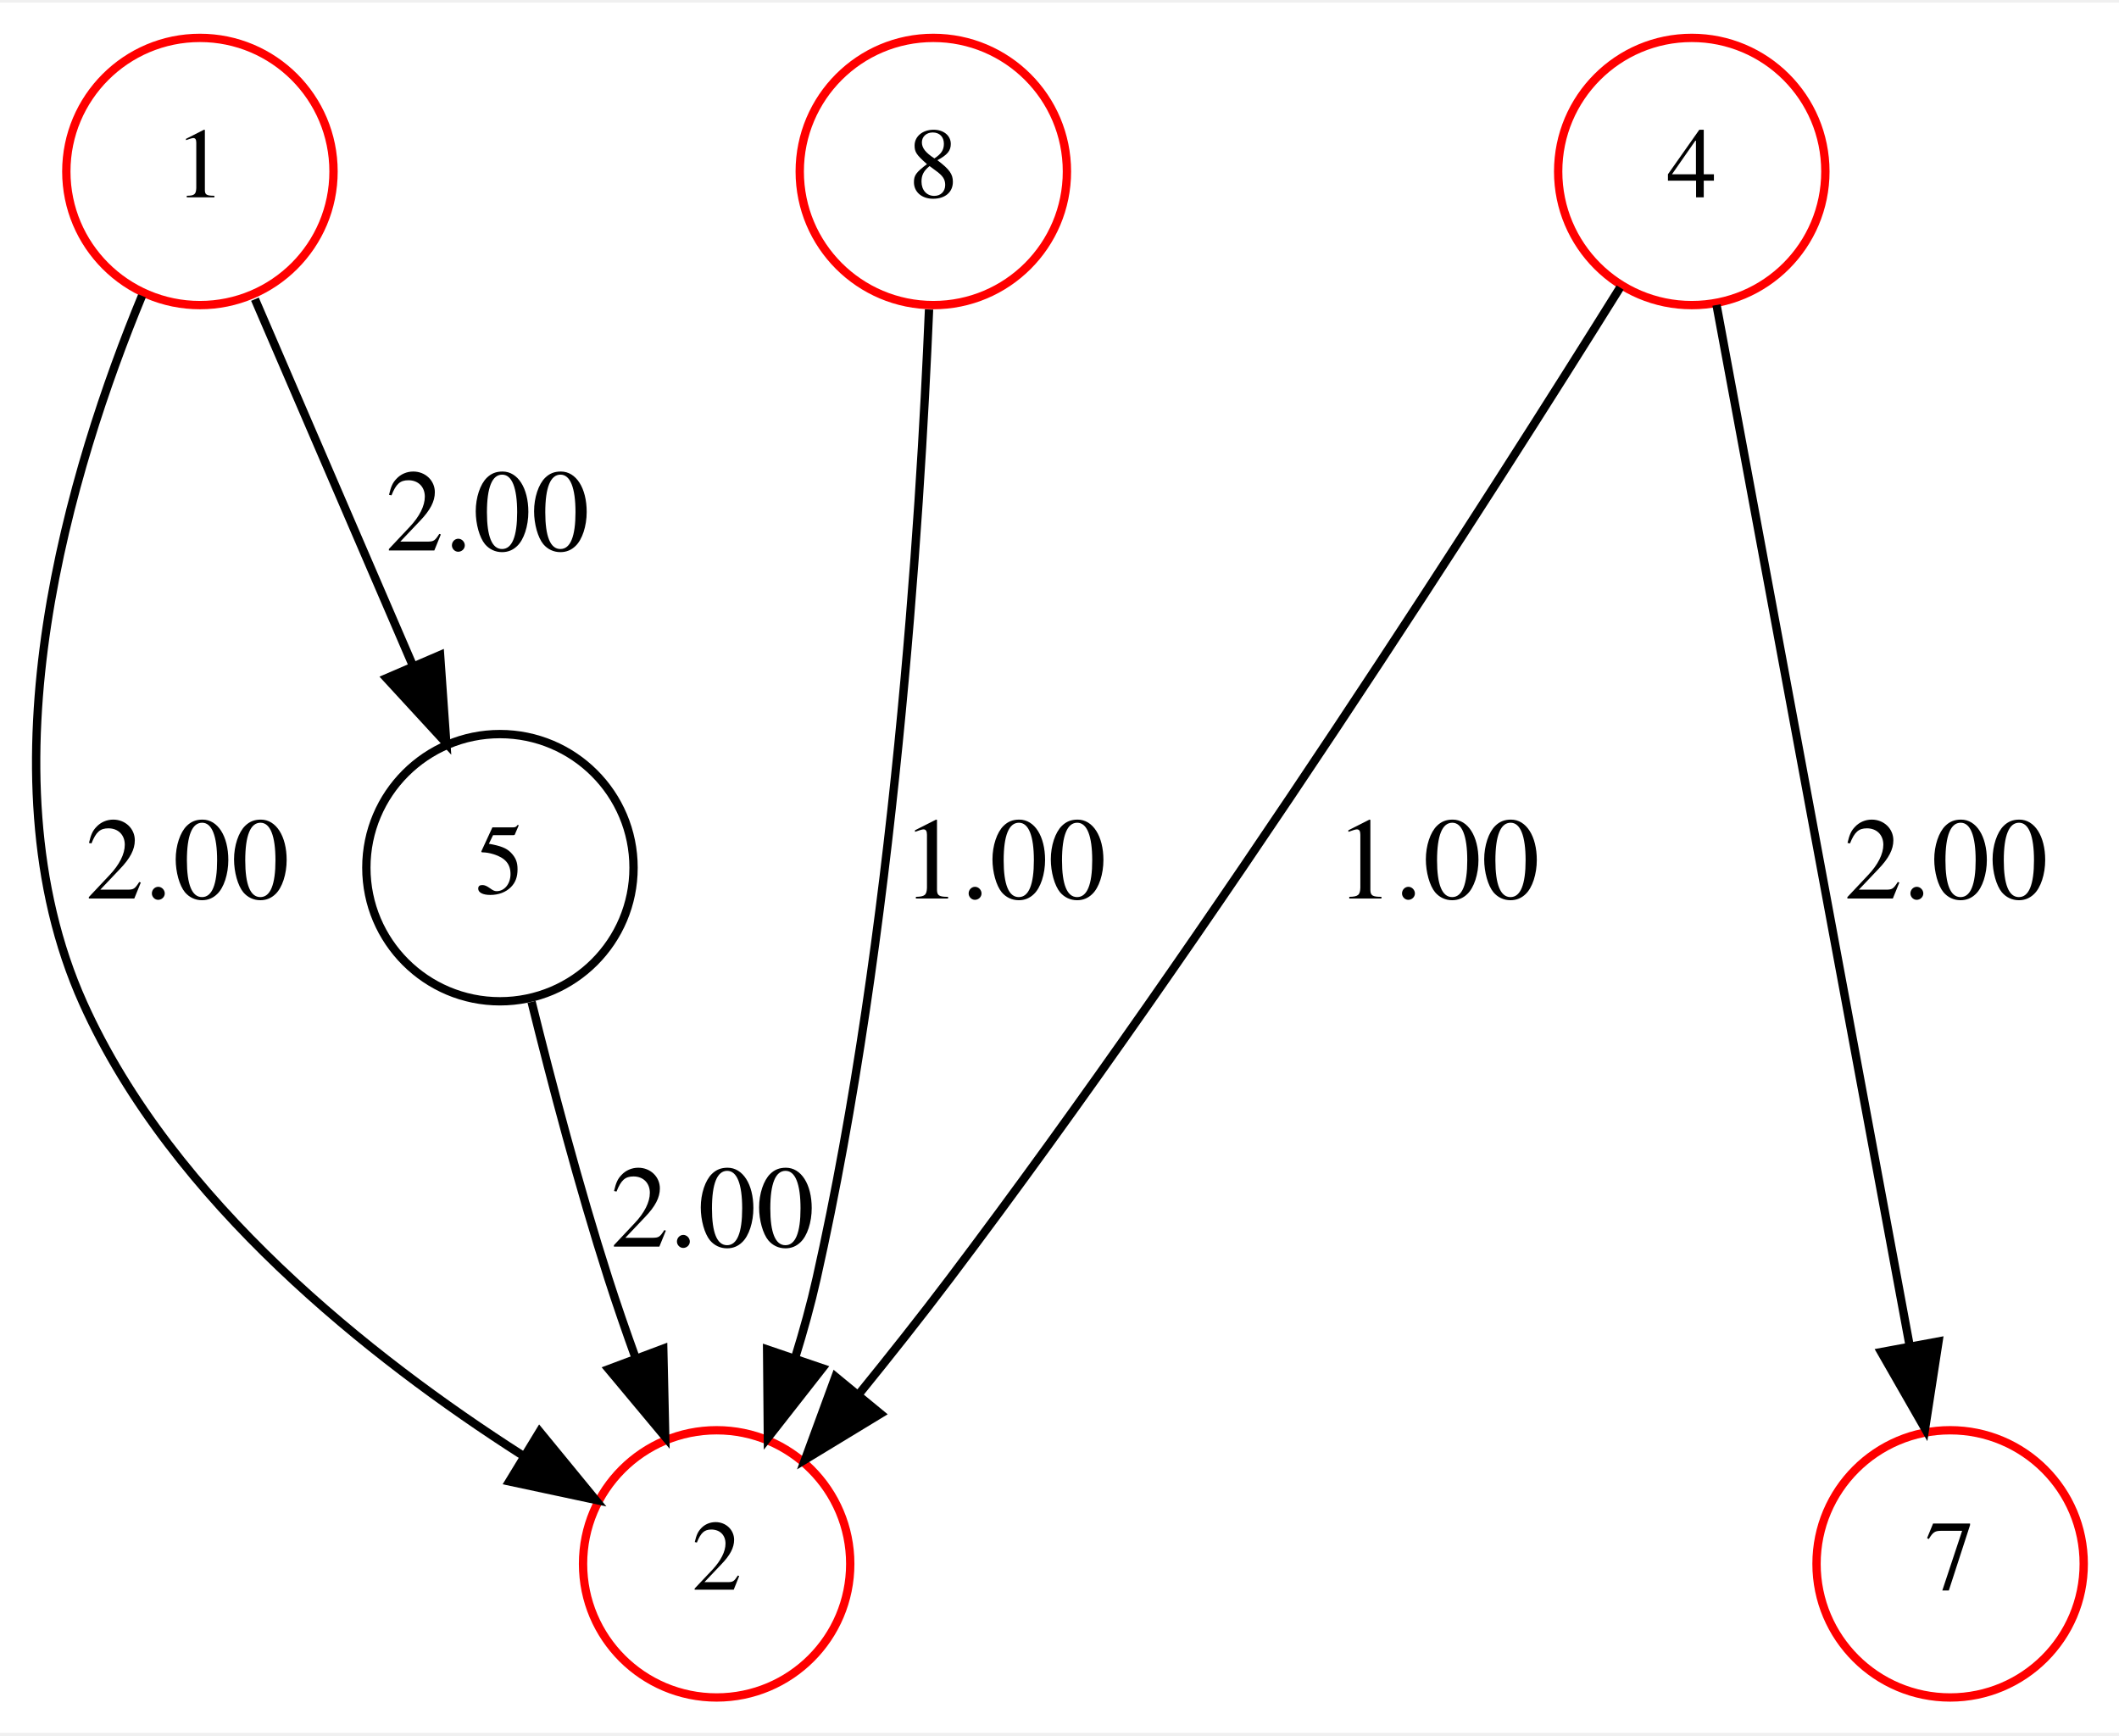
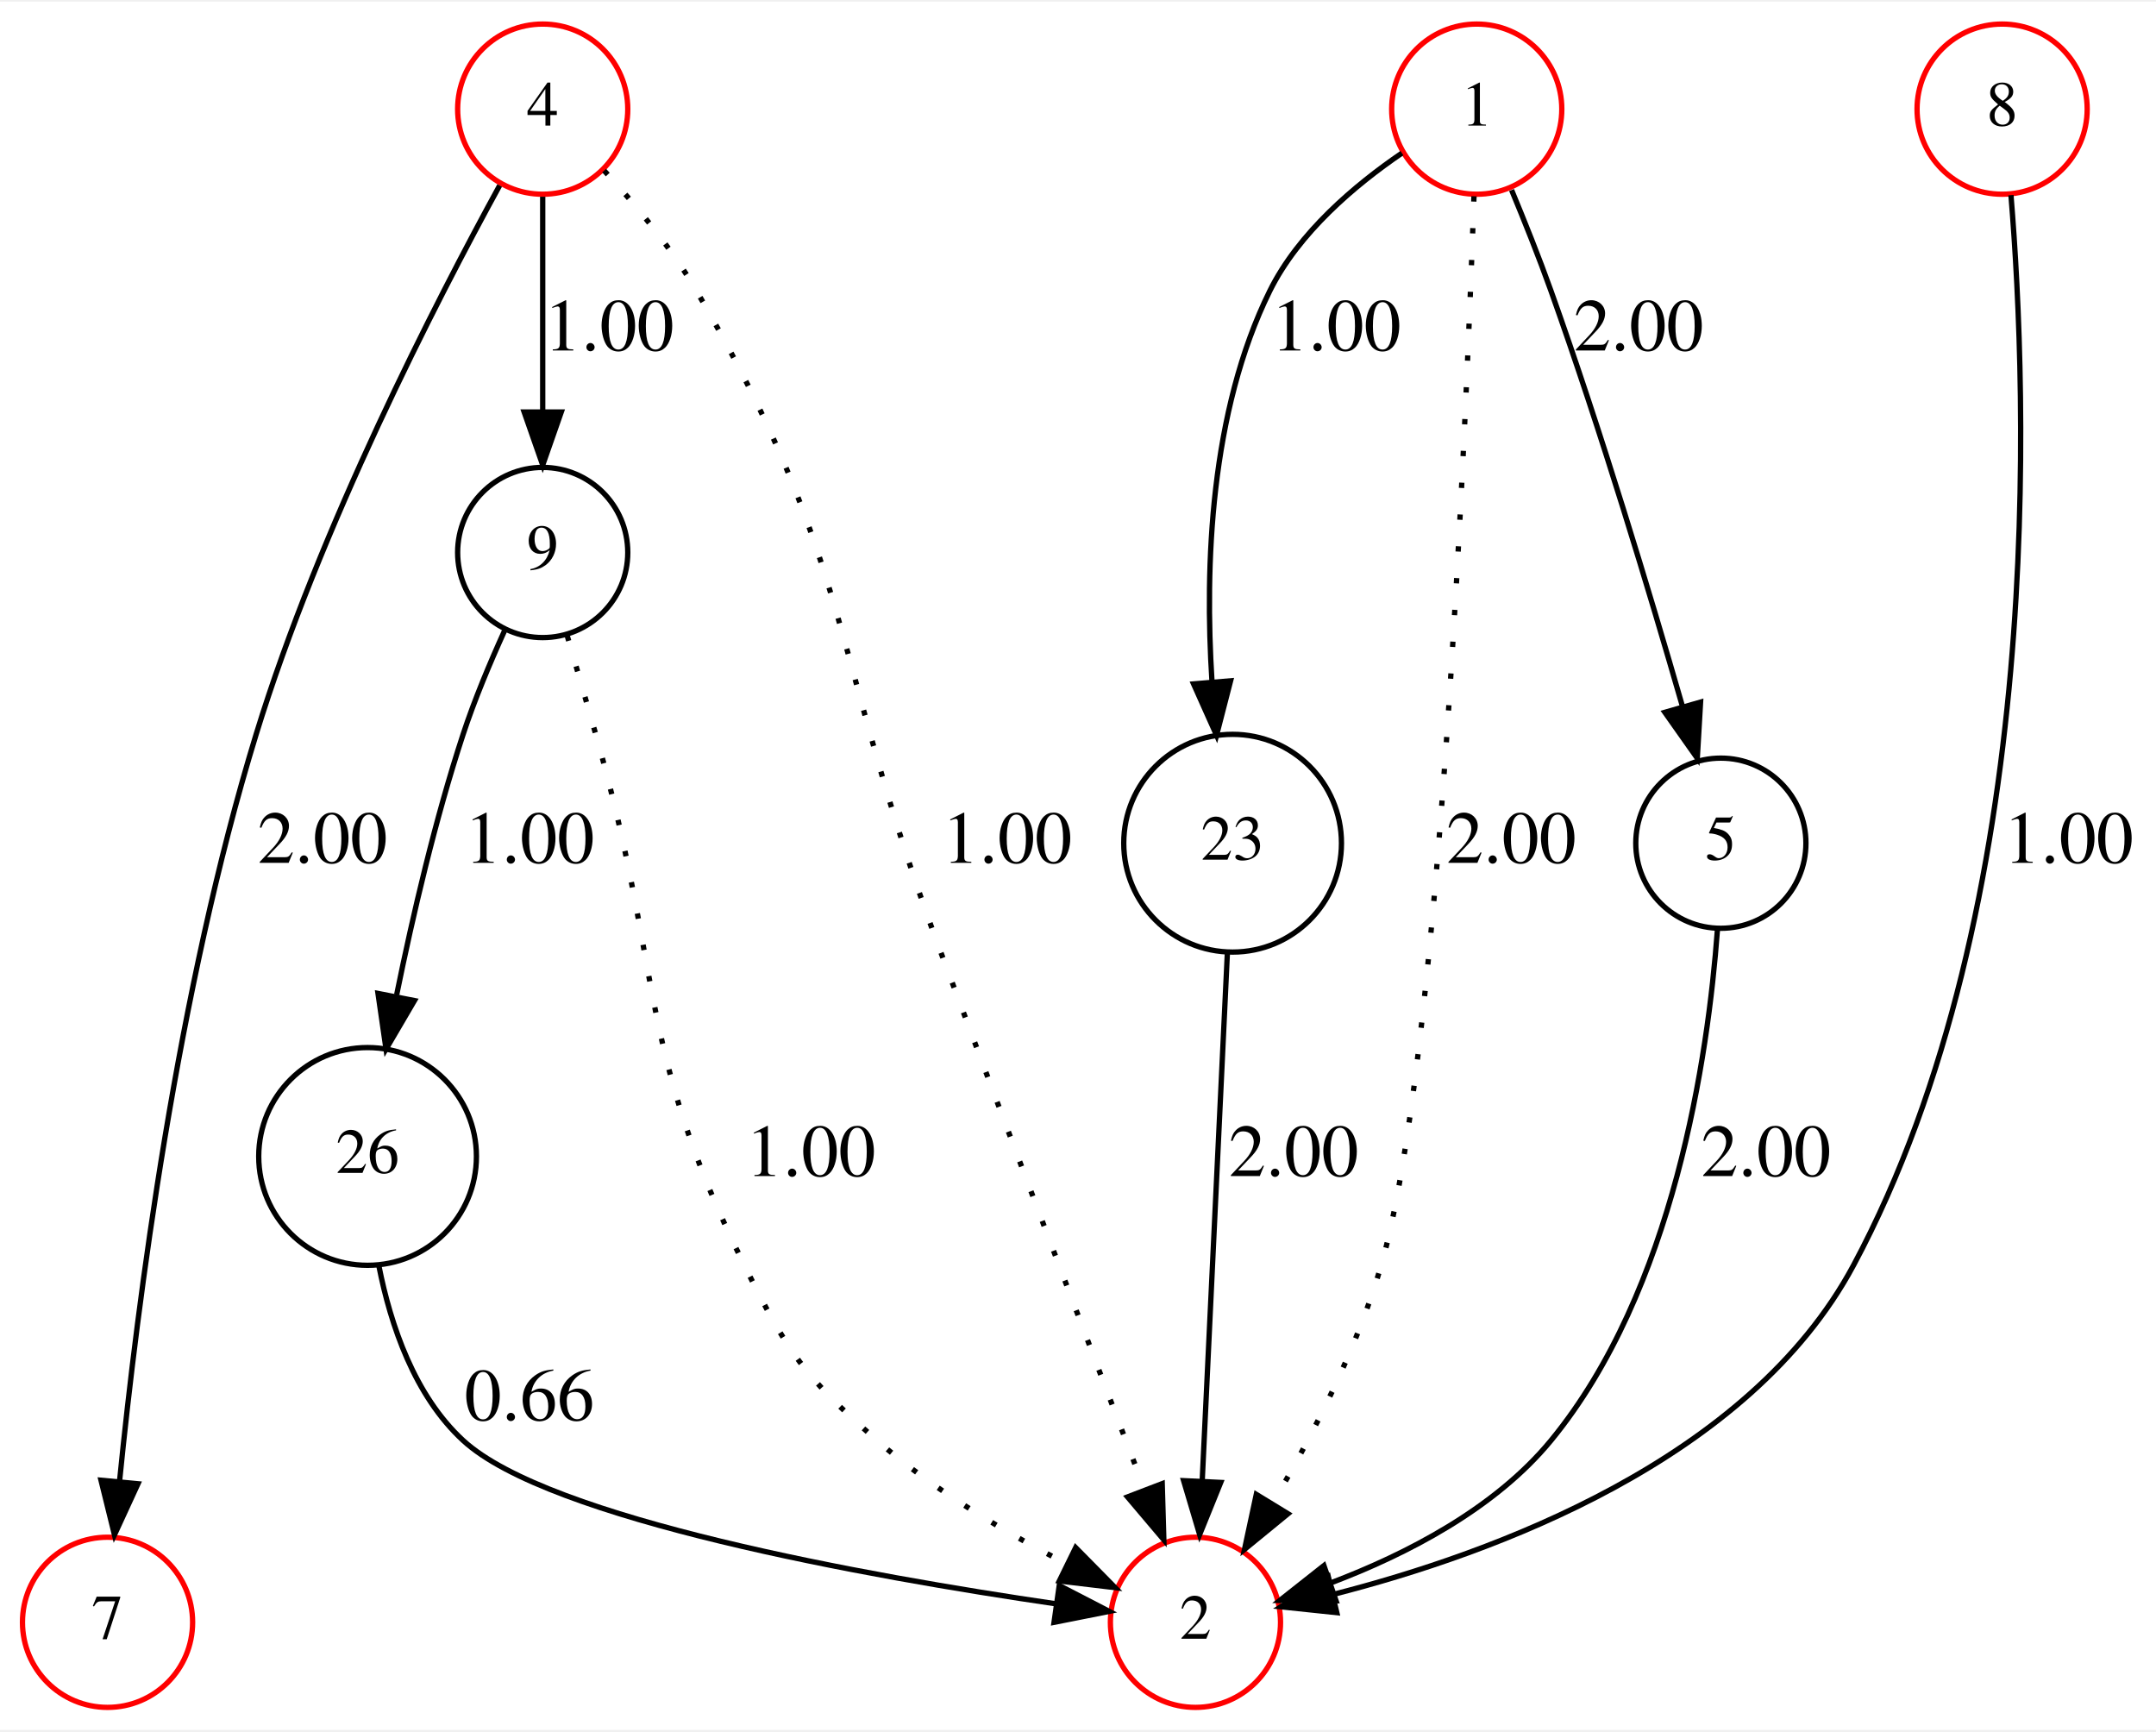
- <svg xmlns="http://www.w3.org/2000/svg" width="254pt" height="208pt" viewBox="0.00 0.00 254.25 207.58">
-   <g id="graph0" class="graph" transform="scale(1 1) rotate(0) translate(4 203.5807)">
-     <polygon fill="#ffffff" stroke="transparent" points="-4,4 -4,-203.581 250.251,-203.581 250.251,4 -4,4" />
+ <svg xmlns="http://www.w3.org/2000/svg" width="406pt" height="326pt" viewBox="0.00 0.00 406.26 325.61">
+   <g id="graph0" class="graph" transform="scale(1 1) rotate(0) translate(4 321.6051)">
+     <polygon fill="#ffffff" stroke="transparent" points="-4,4 -4,-321.605 402.264,-321.605 402.264,4 -4,4" />
    <g id="node1" class="node">
-       <ellipse fill="none" stroke="#ff0000" cx="19.988" cy="-183.317" rx="16.03" ry="16.03" />
-       <text text-anchor="middle" x="19.988" y="-180.217" font-family="Times,serif" font-size="12.00" fill="#000000">1</text>
+       <ellipse fill="none" stroke="#ff0000" cx="274.264" cy="-301.342" rx="16.03" ry="16.03" />
+       <text text-anchor="middle" x="274.264" y="-298.242" font-family="Times,serif" font-size="12.00" fill="#000000">1</text>
    </g>
    <g id="node2" class="node">
-       <ellipse fill="none" stroke="#ff0000" cx="81.987" cy="-16.264" rx="16.03" ry="16.03" />
-       <text text-anchor="middle" x="81.987" y="-13.164" font-family="Times,serif" font-size="12.00" fill="#000000">2</text>
+       <ellipse fill="none" stroke="#ff0000" cx="221.263" cy="-16.264" rx="16.03" ry="16.03" />
+       <text text-anchor="middle" x="221.263" y="-13.164" font-family="Times,serif" font-size="12.00" fill="#000000">2</text>
    </g>
    <g id="edge1" class="edge">
-       <path fill="none" stroke="#000000" d="M13.036,-168.398C4.702,-148.24 -6.656,-111.601 5.987,-83.527 16.708,-59.722 40.479,-40.94 58.602,-29.341" />
-       <polygon fill="#000000" stroke="#000000" points="60.746,-32.133 67.465,-23.942 57.104,-26.155 60.746,-32.133" />
-       <text text-anchor="middle" x="18.488" y="-96.09" font-family="Times,serif" font-size="14.00" fill="#000000">2.00</text>
+       <path fill="none" stroke="#000000" stroke-dasharray="1,5" d="M273.746,-284.923C272.228,-240.959 267.185,-121.348 256.264,-83.527 251.723,-67.805 243.339,-51.491 235.915,-38.867" />
+       <polygon fill="#000000" stroke="#000000" points="238.703,-36.716 230.505,-30.004 232.728,-40.363 238.703,-36.716" />
+       <text text-anchor="middle" x="280.764" y="-159.345" font-family="Times,serif" font-size="14.00" fill="#000000">2.00</text>
+     </g>
+     <g id="node5" class="node">
+       <ellipse fill="none" stroke="#000000" cx="320.264" cy="-163.045" rx="16.03" ry="16.03" />
+       <text text-anchor="middle" x="320.264" y="-159.945" font-family="Times,serif" font-size="12.00" fill="#000000">5</text>
+     </g>
+     <g id="edge4" class="edge">
+       <path fill="none" stroke="#000000" d="M280.831,-286.104C283.283,-280.206 286.015,-273.372 288.264,-267.078 297.673,-240.743 306.898,-210.088 313.007,-188.909" />
+       <polygon fill="#000000" stroke="#000000" points="316.441,-189.63 315.822,-179.053 309.71,-187.707 316.441,-189.63" />
+       <text text-anchor="middle" x="304.764" y="-255.878" font-family="Times,serif" font-size="14.00" fill="#000000">2.00</text>
+     </g>
+     <g id="node8" class="node">
+       <ellipse fill="none" stroke="#000000" cx="228.263" cy="-163.045" rx="20.512" ry="20.512" />
+       <text text-anchor="middle" x="228.263" y="-159.945" font-family="Times,serif" font-size="12.00" fill="#000000">23</text>
+     </g>
+     <g id="edge9" class="edge">
+       <path fill="none" stroke="#000000" d="M260.166,-293.059C251.357,-287.052 240.689,-278.069 235.263,-267.078 224.021,-244.305 222.999,-215.248 224.371,-193.633" />
+       <polygon fill="#000000" stroke="#000000" points="227.883,-193.64 225.234,-183.382 220.907,-193.053 227.883,-193.64" />
+       <text text-anchor="middle" x="247.763" y="-255.878" font-family="Times,serif" font-size="14.00" fill="#000000">1.00</text>
    </g>
    <g id="node3" class="node">
-       <ellipse fill="none" stroke="#000000" cx="55.987" cy="-99.79" rx="16.03" ry="16.03" />
-       <text text-anchor="middle" x="55.987" y="-96.69" font-family="Times,serif" font-size="12.00" fill="#000000">5</text>
+       <ellipse fill="none" stroke="#ff0000" cx="98.263" cy="-301.342" rx="16.03" ry="16.03" />
+       <text text-anchor="middle" x="98.263" y="-298.242" font-family="Times,serif" font-size="12.00" fill="#000000">4</text>
    </g>
    <g id="edge2" class="edge">
-       <path fill="none" stroke="#000000" d="M26.59,-167.997C31.901,-155.675 39.46,-138.137 45.583,-123.93" />
-       <polygon fill="#000000" stroke="#000000" points="48.804,-125.301 49.547,-114.732 42.375,-122.53 48.804,-125.301" />
-       <text text-anchor="middle" x="54.487" y="-137.854" font-family="Times,serif" font-size="14.00" fill="#000000">2.00</text>
+       <path fill="none" stroke="#000000" stroke-dasharray="1,5" d="M109.844,-289.757C115.662,-283.457 122.473,-275.291 127.263,-267.078 156.996,-216.111 152.558,-197.793 173.263,-142.539 186.428,-107.409 201.882,-66.878 211.624,-41.412" />
+       <polygon fill="#000000" stroke="#000000" points="214.998,-42.388 215.305,-31.798 208.461,-39.886 214.998,-42.388" />
+       <text text-anchor="middle" x="185.763" y="-159.345" font-family="Times,serif" font-size="14.00" fill="#000000">1.00</text>
+     </g>
+     <g id="node6" class="node">
+       <ellipse fill="none" stroke="#ff0000" cx="16.264" cy="-16.264" rx="16.03" ry="16.03" />
+       <text text-anchor="middle" x="16.264" y="-13.164" font-family="Times,serif" font-size="12.00" fill="#000000">7</text>
    </g>
    <g id="edge6" class="edge">
-       <path fill="none" stroke="#000000" d="M59.783,-83.694C62.179,-74.009 65.476,-61.477 68.987,-50.527 69.998,-47.377 71.134,-44.092 72.303,-40.859" />
-       <polygon fill="#000000" stroke="#000000" points="75.581,-42.086 75.818,-31.493 69.027,-39.626 75.581,-42.086" />
-       <text text-anchor="middle" x="81.487" y="-54.327" font-family="Times,serif" font-size="14.00" fill="#000000">2.00</text>
+       <path fill="none" stroke="#000000" d="M90.151,-286.958C78.259,-265.242 56.213,-222.477 44.264,-183.551 29.434,-135.245 21.905,-76.533 18.552,-43.071" />
+       <polygon fill="#000000" stroke="#000000" points="22,-42.366 17.57,-32.742 15.032,-43.029 22,-42.366" />
+       <text text-anchor="middle" x="56.764" y="-159.345" font-family="Times,serif" font-size="14.00" fill="#000000">2.00</text>
+     </g>
+     <g id="node7" class="node">
+       <ellipse fill="none" stroke="#000000" cx="98.263" cy="-217.815" rx="16.03" ry="16.03" />
+       <text text-anchor="middle" x="98.263" y="-214.715" font-family="Times,serif" font-size="12.00" fill="#000000">9</text>
+     </g>
+     <g id="edge7" class="edge">
+       <path fill="none" stroke="#000000" d="M98.263,-284.839C98.263,-273.285 98.263,-257.598 98.263,-244.305" />
+       <polygon fill="#000000" stroke="#000000" points="101.764,-244.283 98.263,-234.283 94.764,-244.283 101.764,-244.283" />
+       <text text-anchor="middle" x="110.763" y="-255.878" font-family="Times,serif" font-size="14.00" fill="#000000">1.00</text>
    </g>
    <g id="node4" class="node">
-       <ellipse fill="none" stroke="#ff0000" cx="198.988" cy="-183.317" rx="16.03" ry="16.03" />
-       <text text-anchor="middle" x="198.988" y="-180.217" font-family="Times,serif" font-size="12.00" fill="#000000">4</text>
+       <ellipse fill="none" stroke="#ff0000" cx="373.264" cy="-301.342" rx="16.03" ry="16.03" />
+       <text text-anchor="middle" x="373.264" y="-298.242" font-family="Times,serif" font-size="12.00" fill="#000000">8</text>
    </g>
    <g id="edge3" class="edge">
-       <path fill="none" stroke="#000000" d="M190.386,-169.392C175.046,-144.814 141.602,-92.382 109.987,-50.527 106.515,-45.929 102.674,-41.085 98.978,-36.533" />
-       <polygon fill="#000000" stroke="#000000" points="101.649,-34.271 92.594,-28.771 96.243,-38.718 101.649,-34.271" />
-       <text text-anchor="middle" x="168.488" y="-96.09" font-family="Times,serif" font-size="14.00" fill="#000000">1.00</text>
-     </g>
-     <g id="node5" class="node">
-       <ellipse fill="none" stroke="#ff0000" cx="229.988" cy="-16.264" rx="16.03" ry="16.03" />
-       <text text-anchor="middle" x="229.988" y="-13.164" font-family="Times,serif" font-size="12.00" fill="#000000">7</text>
-     </g>
-     <g id="edge4" class="edge">
-       <path fill="none" stroke="#000000" d="M201.96,-167.299C207.316,-138.436 218.633,-77.45 225.129,-42.444" />
-       <polygon fill="#000000" stroke="#000000" points="228.595,-42.949 226.978,-32.478 221.713,-41.672 228.595,-42.949" />
-       <text text-anchor="middle" x="229.488" y="-96.09" font-family="Times,serif" font-size="14.00" fill="#000000">2.00</text>
-     </g>
-     <g id="node6" class="node">
-       <ellipse fill="none" stroke="#ff0000" cx="107.987" cy="-183.317" rx="16.03" ry="16.03" />
-       <text text-anchor="middle" x="107.987" y="-180.217" font-family="Times,serif" font-size="12.00" fill="#000000">8</text>
+       <path fill="none" stroke="#000000" d="M374.929,-285.137C378.056,-247.306 381.539,-151.247 345.264,-83.527 325.608,-46.834 277.395,-29.215 247.208,-21.516" />
+       <polygon fill="#000000" stroke="#000000" points="247.895,-18.082 237.358,-19.191 246.287,-24.895 247.895,-18.082" />
+       <text text-anchor="middle" x="385.764" y="-159.345" font-family="Times,serif" font-size="14.00" fill="#000000">1.00</text>
    </g>
    <g id="edge5" class="edge">
-       <path fill="none" stroke="#000000" d="M107.472,-166.764C106.409,-141.442 103.234,-91.692 93.987,-50.527 93.292,-47.429 92.405,-44.224 91.43,-41.073" />
-       <polygon fill="#000000" stroke="#000000" points="94.671,-39.733 88.136,-31.393 88.044,-41.987 94.671,-39.733" />
-       <text text-anchor="middle" x="116.487" y="-96.09" font-family="Times,serif" font-size="14.00" fill="#000000">1.00</text>
+       <path fill="none" stroke="#000000" d="M319.612,-146.652C317.859,-122.928 311.465,-78.777 288.264,-50.527 277.654,-37.609 260.914,-29.045 246.821,-23.71" />
+       <polygon fill="#000000" stroke="#000000" points="247.748,-20.327 237.153,-20.379 245.468,-26.945 247.748,-20.327" />
+       <text text-anchor="middle" x="328.764" y="-100.333" font-family="Times,serif" font-size="14.00" fill="#000000">2.00</text>
+     </g>
+     <g id="edge8" class="edge">
+       <path fill="none" stroke="#000000" stroke-dasharray="1,5" d="M102.88,-202.132C104.586,-196.302 106.526,-189.629 108.263,-183.551 120.953,-139.165 115.743,-124.879 136.263,-83.527 144.443,-67.045 147.438,-62.669 161.263,-50.527 171.896,-41.189 185.47,-33.181 197.017,-27.261" />
+       <polygon fill="#000000" stroke="#000000" points="198.691,-30.338 206.131,-22.795 195.611,-24.052 198.691,-30.338" />
+       <text text-anchor="middle" x="148.763" y="-100.333" font-family="Times,serif" font-size="14.00" fill="#000000">1.00</text>
+     </g>
+     <g id="node9" class="node">
+       <ellipse fill="none" stroke="#000000" cx="65.263" cy="-104.033" rx="20.512" ry="20.512" />
+       <text text-anchor="middle" x="65.263" y="-100.933" font-family="Times,serif" font-size="12.00" fill="#000000">26</text>
+     </g>
+     <g id="edge11" class="edge">
+       <path fill="none" stroke="#000000" d="M91.063,-203.045C88.354,-197.088 85.413,-190.09 83.263,-183.551 78.034,-167.646 73.794,-149.461 70.746,-134.5" />
+       <polygon fill="#000000" stroke="#000000" points="74.096,-133.395 68.74,-124.254 67.227,-134.74 74.096,-133.395" />
+       <text text-anchor="middle" x="95.763" y="-159.345" font-family="Times,serif" font-size="14.00" fill="#000000">1.00</text>
+     </g>
+     <g id="edge10" class="edge">
+       <path fill="none" stroke="#000000" d="M227.275,-142.326C226.032,-116.259 223.896,-71.456 222.533,-42.877" />
+       <polygon fill="#000000" stroke="#000000" points="226.024,-42.613 222.052,-32.791 219.032,-42.947 226.024,-42.613" />
+       <text text-anchor="middle" x="239.763" y="-100.333" font-family="Times,serif" font-size="14.00" fill="#000000">2.00</text>
+     </g>
+     <g id="edge12" class="edge">
+       <path fill="none" stroke="#000000" d="M67.398,-83.394C69.611,-72.198 74.112,-58.964 83.263,-50.527 99.382,-35.666 159.57,-24.932 194.912,-19.753" />
+       <polygon fill="#000000" stroke="#000000" points="195.595,-23.191 205.006,-18.325 194.615,-16.26 195.595,-23.191" />
+       <text text-anchor="middle" x="95.763" y="-54.327" font-family="Times,serif" font-size="14.00" fill="#000000">0.66</text>
    </g>
  </g>
</svg>
